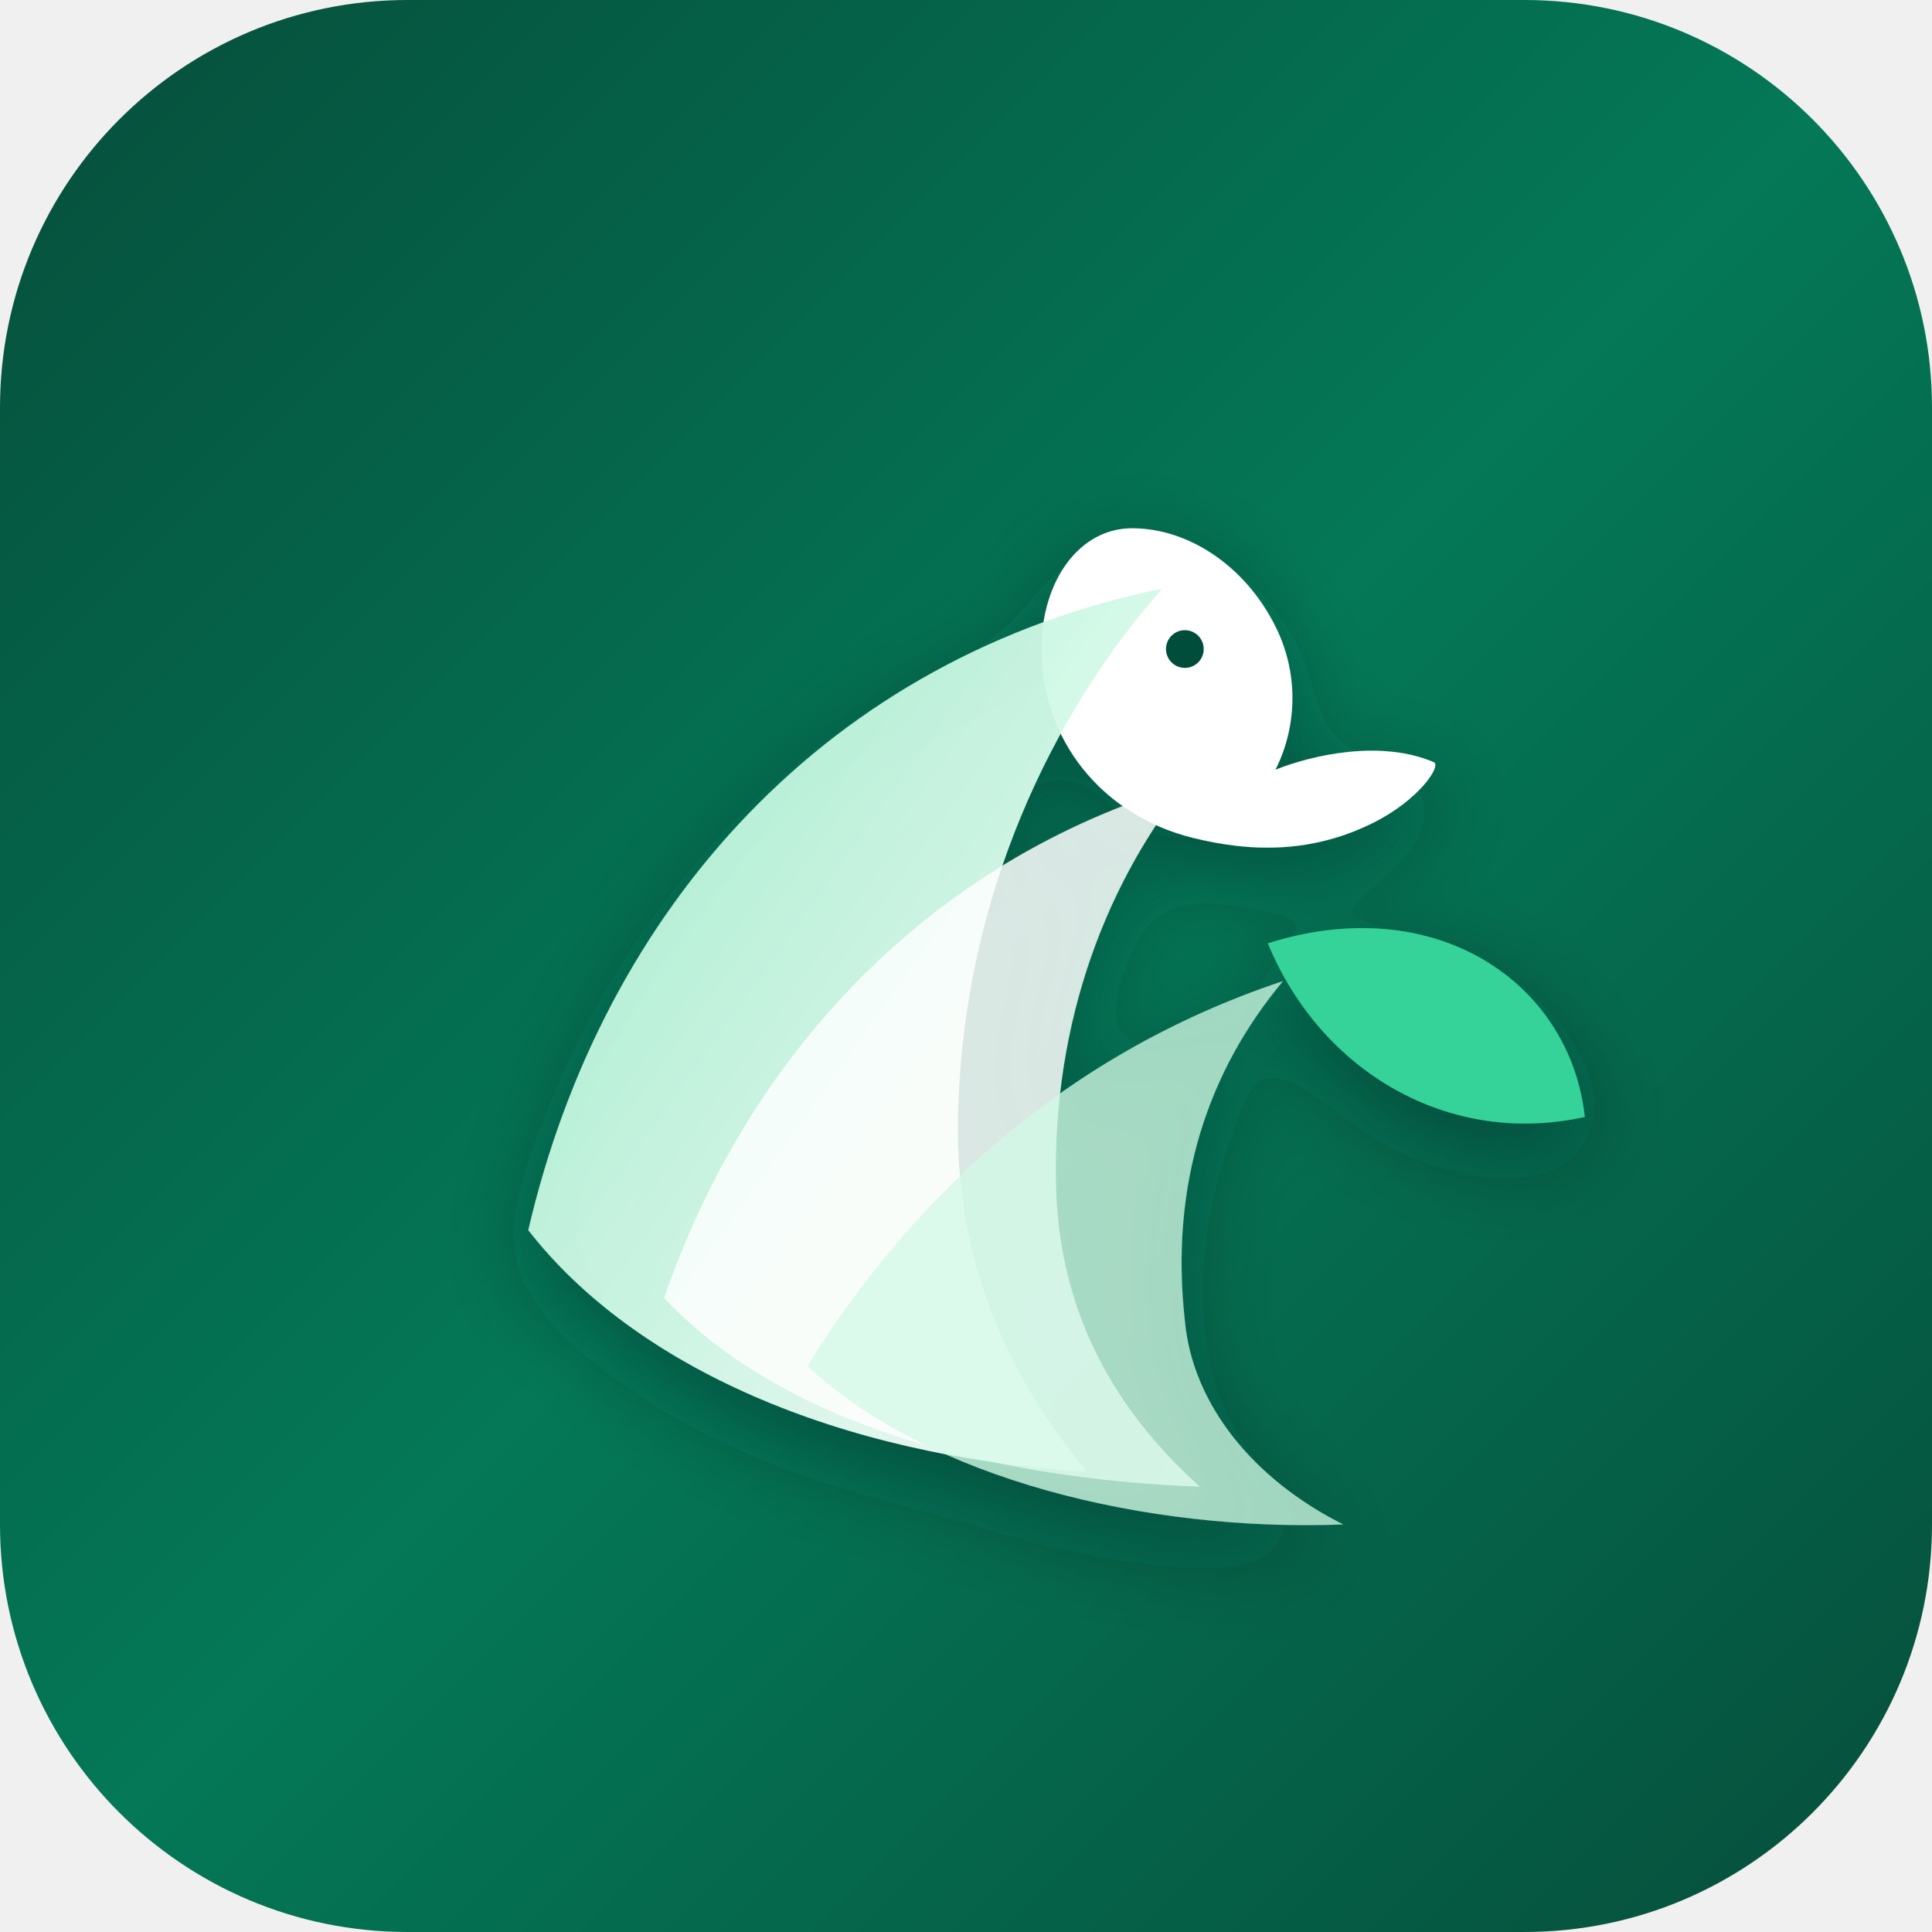
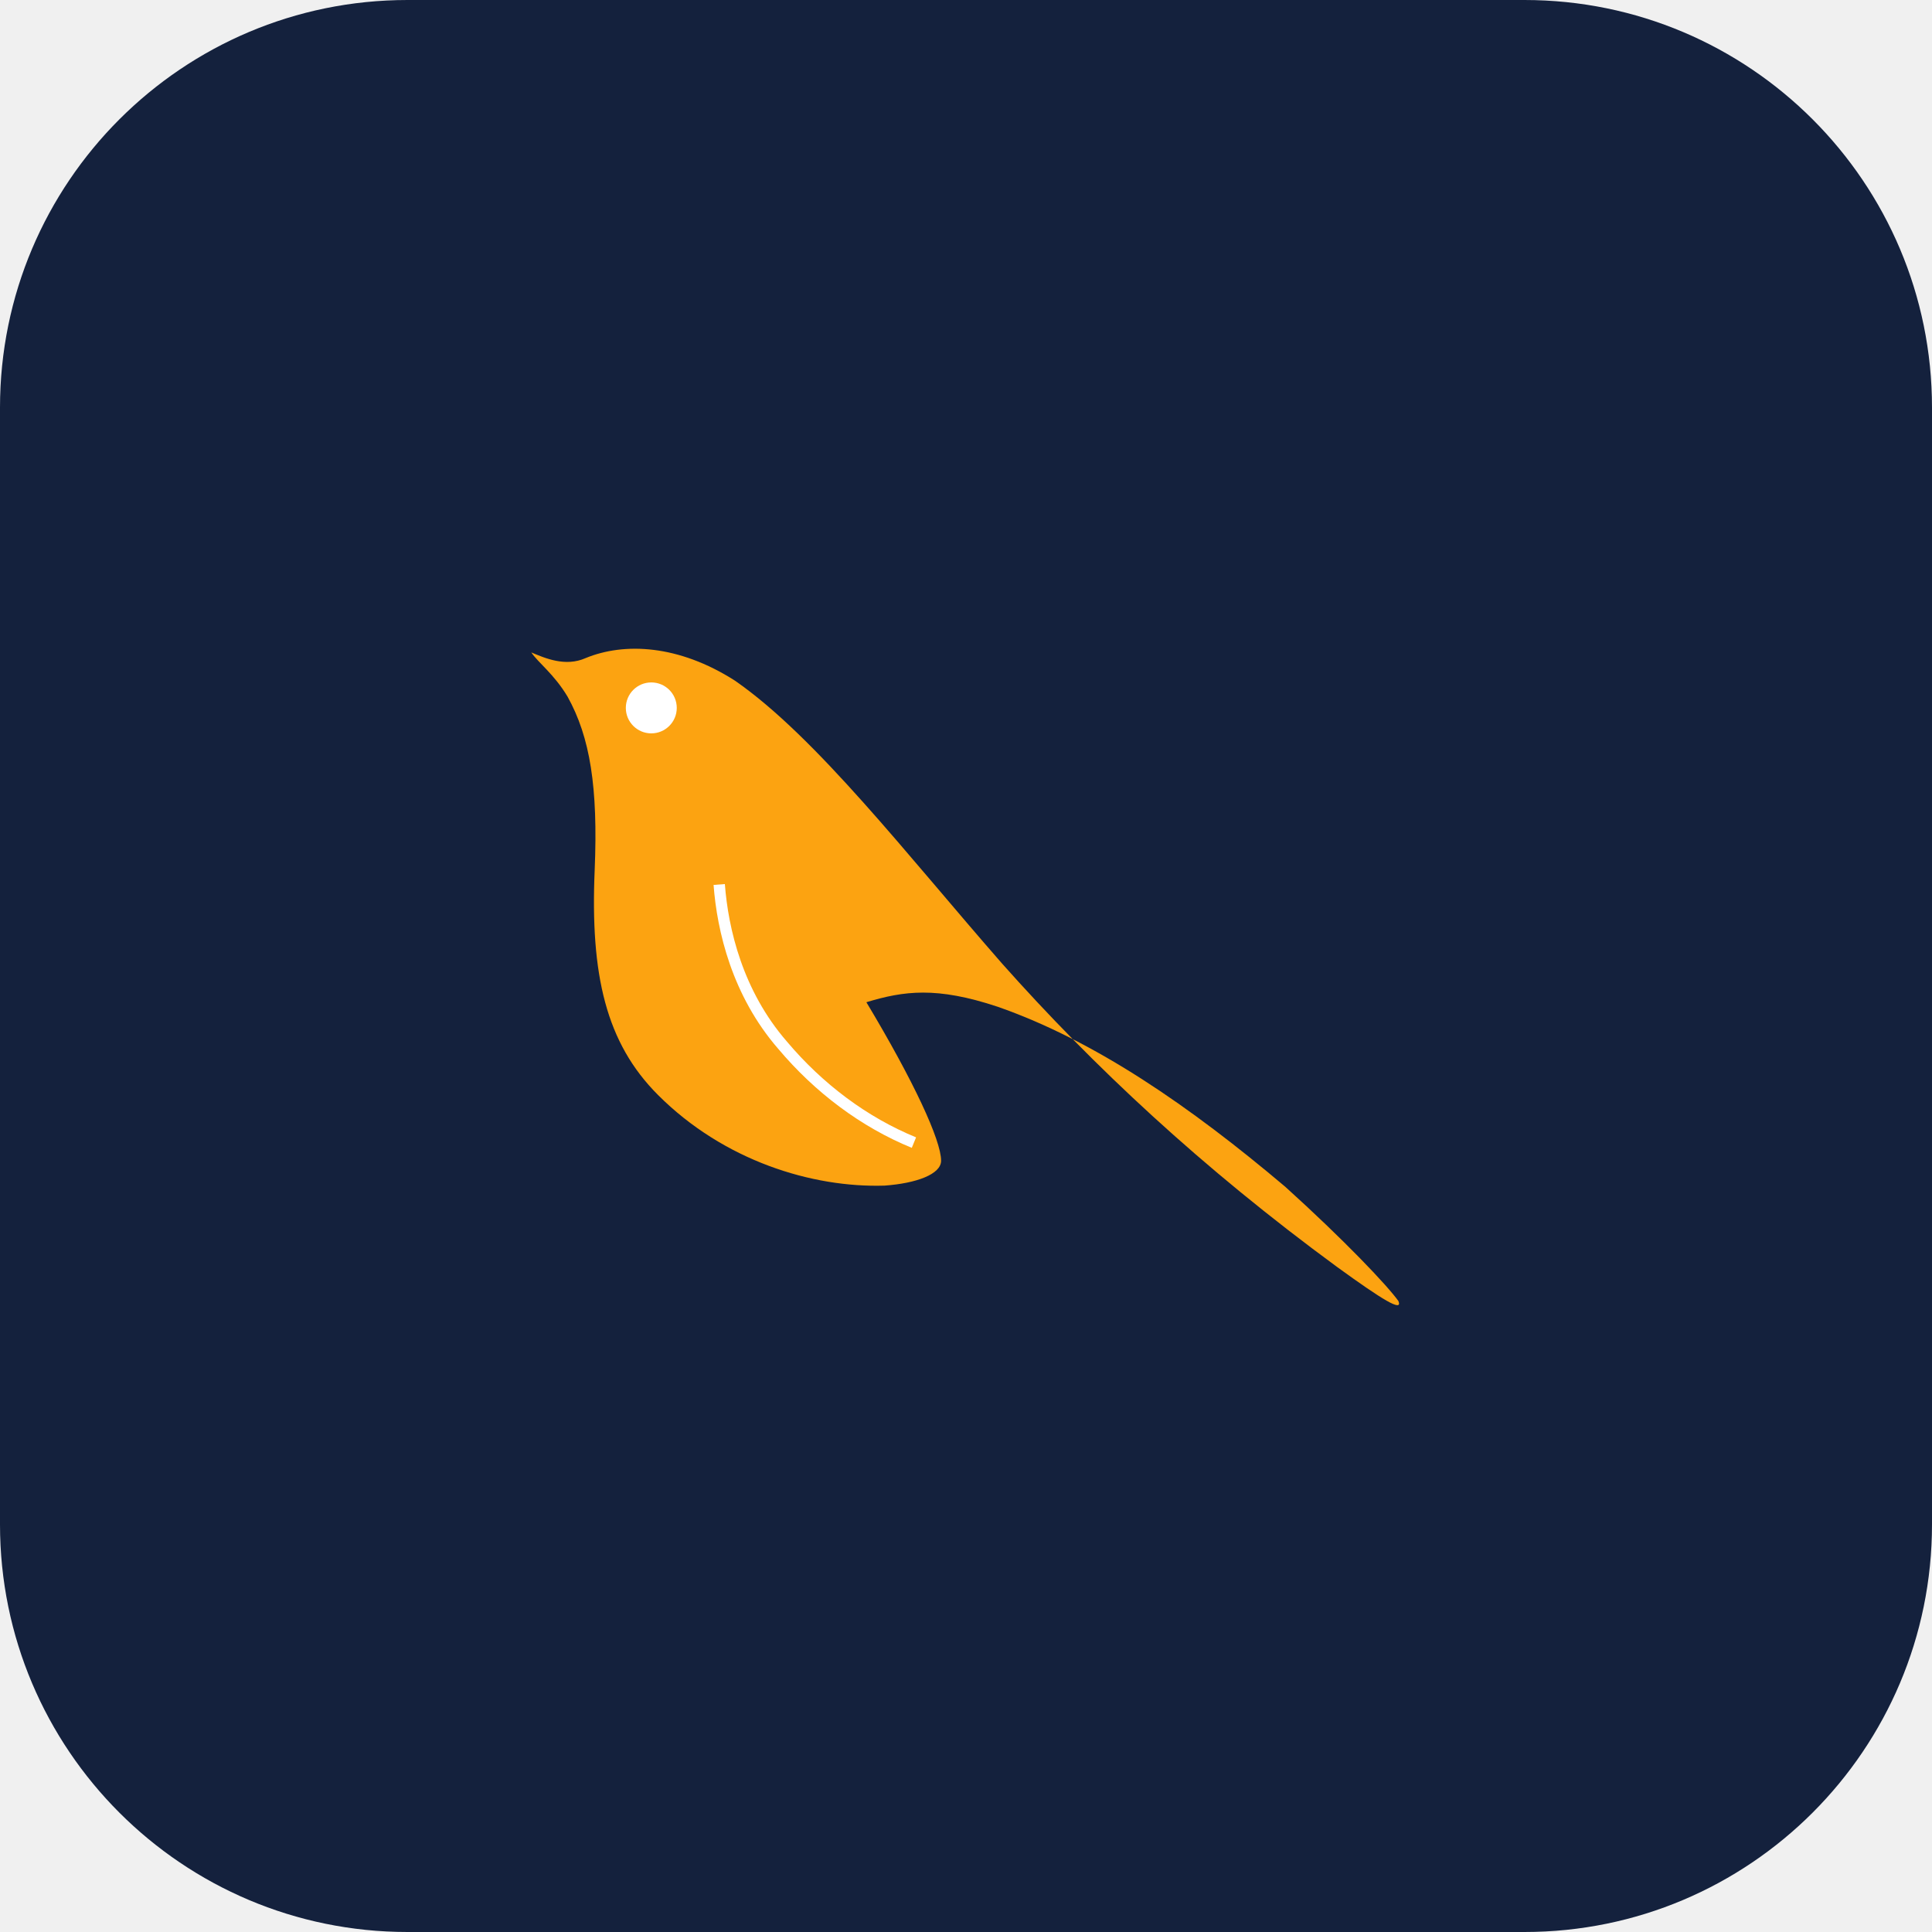
<svg xmlns="http://www.w3.org/2000/svg" viewBox="0 0 512 512" width="512" height="512">
-   <defs>
-     <linearGradient id="curiangoo-bg" x1="0%" y1="0%" x2="100%" y2="100%">
-       <stop offset="0%" stop-color="#064E3B" />
-       <stop offset="50%" stop-color="#047857" />
-       <stop offset="100%" stop-color="#064E3B" />
-     </linearGradient>
-     <linearGradient id="curiangoo-wing" x1="0%" y1="0%" x2="100%" y2="100%">
-       <stop offset="0%" stop-color="#A7F3D0" />
-       <stop offset="100%" stop-color="#FFFFFF" />
-     </linearGradient>
-     <filter id="shadow" x="-20%" y="-20%" width="140%" height="140%">
-       <feDropShadow dx="0" dy="8" stdDeviation="12" flood-color="#022c22" flood-opacity="0.4" />
-     </filter>
-   </defs>
-   <rect width="512" height="512" rx="108" fill="url(#curiangoo-bg)" />
-   <g filter="url(#shadow)" transform="translate(40, 40)">
-     <path d="M260 100 C275 100 290 110 298 126 C304 138 304 152 298 164 C308 160 326 156 340 162 C342 163 336 172 324 178 C308 186 292 186 276 182 C252 176 236 156 236 132 C236 114 246 100 260 100 Z" fill="#FFFFFF" />
-     <circle cx="274" cy="132" r="5" fill="#064E3B" />
-     <path d="M100 286 C120 200 180 134 268 116 C238 150 216 198 214 252 C212 294 228 326 248 350 C182 346 128 322 100 286 Z" fill="url(#curiangoo-wing)" opacity="0.95" />
-     <path d="M136 304 C158 240 206 188 274 168 C252 196 238 234 240 278 C242 312 258 336 278 354 C224 352 168 338 136 304 Z" fill="#FFFFFF" opacity="0.82" />
-     <path d="M174 322 C200 280 240 240 300 220 C280 244 270 274 274 310 C276 332 292 352 316 364 C264 366 206 352 174 322 Z" fill="#D1FAE5" opacity="0.75" />
-     <path d="M296 210 C340 196 376 220 380 256 C344 264 310 244 296 210 Z" fill="#34D399" />
+   <rect width="512" height="512" rx="108" fill="#14213D" />
+   <g transform="translate(106, 106) scale(3)">
+     <path d="M 11.6 22.3 C 12.8 22.8 14.6 23.6 16.4 22.8 C 19.8 21.4 24.6 21.6 29.6 24.8 C 36.8 29.8 44.8 40.2 53.2 49.8 C 61.2 58.8 70.8 67.8 82.8 76.6 C 86.8 79.5 88.6 80.6 88.2 79.6 C 87.2 78.2 83.4 74.2 78.2 69.5 C 69.8 62.4 61.4 56.6 52.8 53.6 C 47.4 51.8 44.5 52.2 41.2 53.2 C 45.4 60.2 47.8 65.4 47.8 67.2 C 47.8 68.4 45.6 69.2 42.8 69.4 C 36.4 69.6 28.6 67.2 22.8 61.4 C 18.2 56.8 16.8 50.8 17.2 41.5 C 17.5 34.2 16.8 29.8 14.8 26.2 C 13.6 24.2 12.2 23.2 11.6 22.3 Z" fill="#FCA311" />
+     <circle cx="22.2" cy="27.2" r="2.25" fill="#FFFFFF" />
+     <path d="M 28.2 42.8 C 28.5 46.8 29.8 52.4 33.8 57 C 37 60.8 41 63.8 45.4 65.6" stroke="#FFFFFF" strokeWidth="2.2" strokeLinecap="round" fill="none" />
  </g>
</svg>
